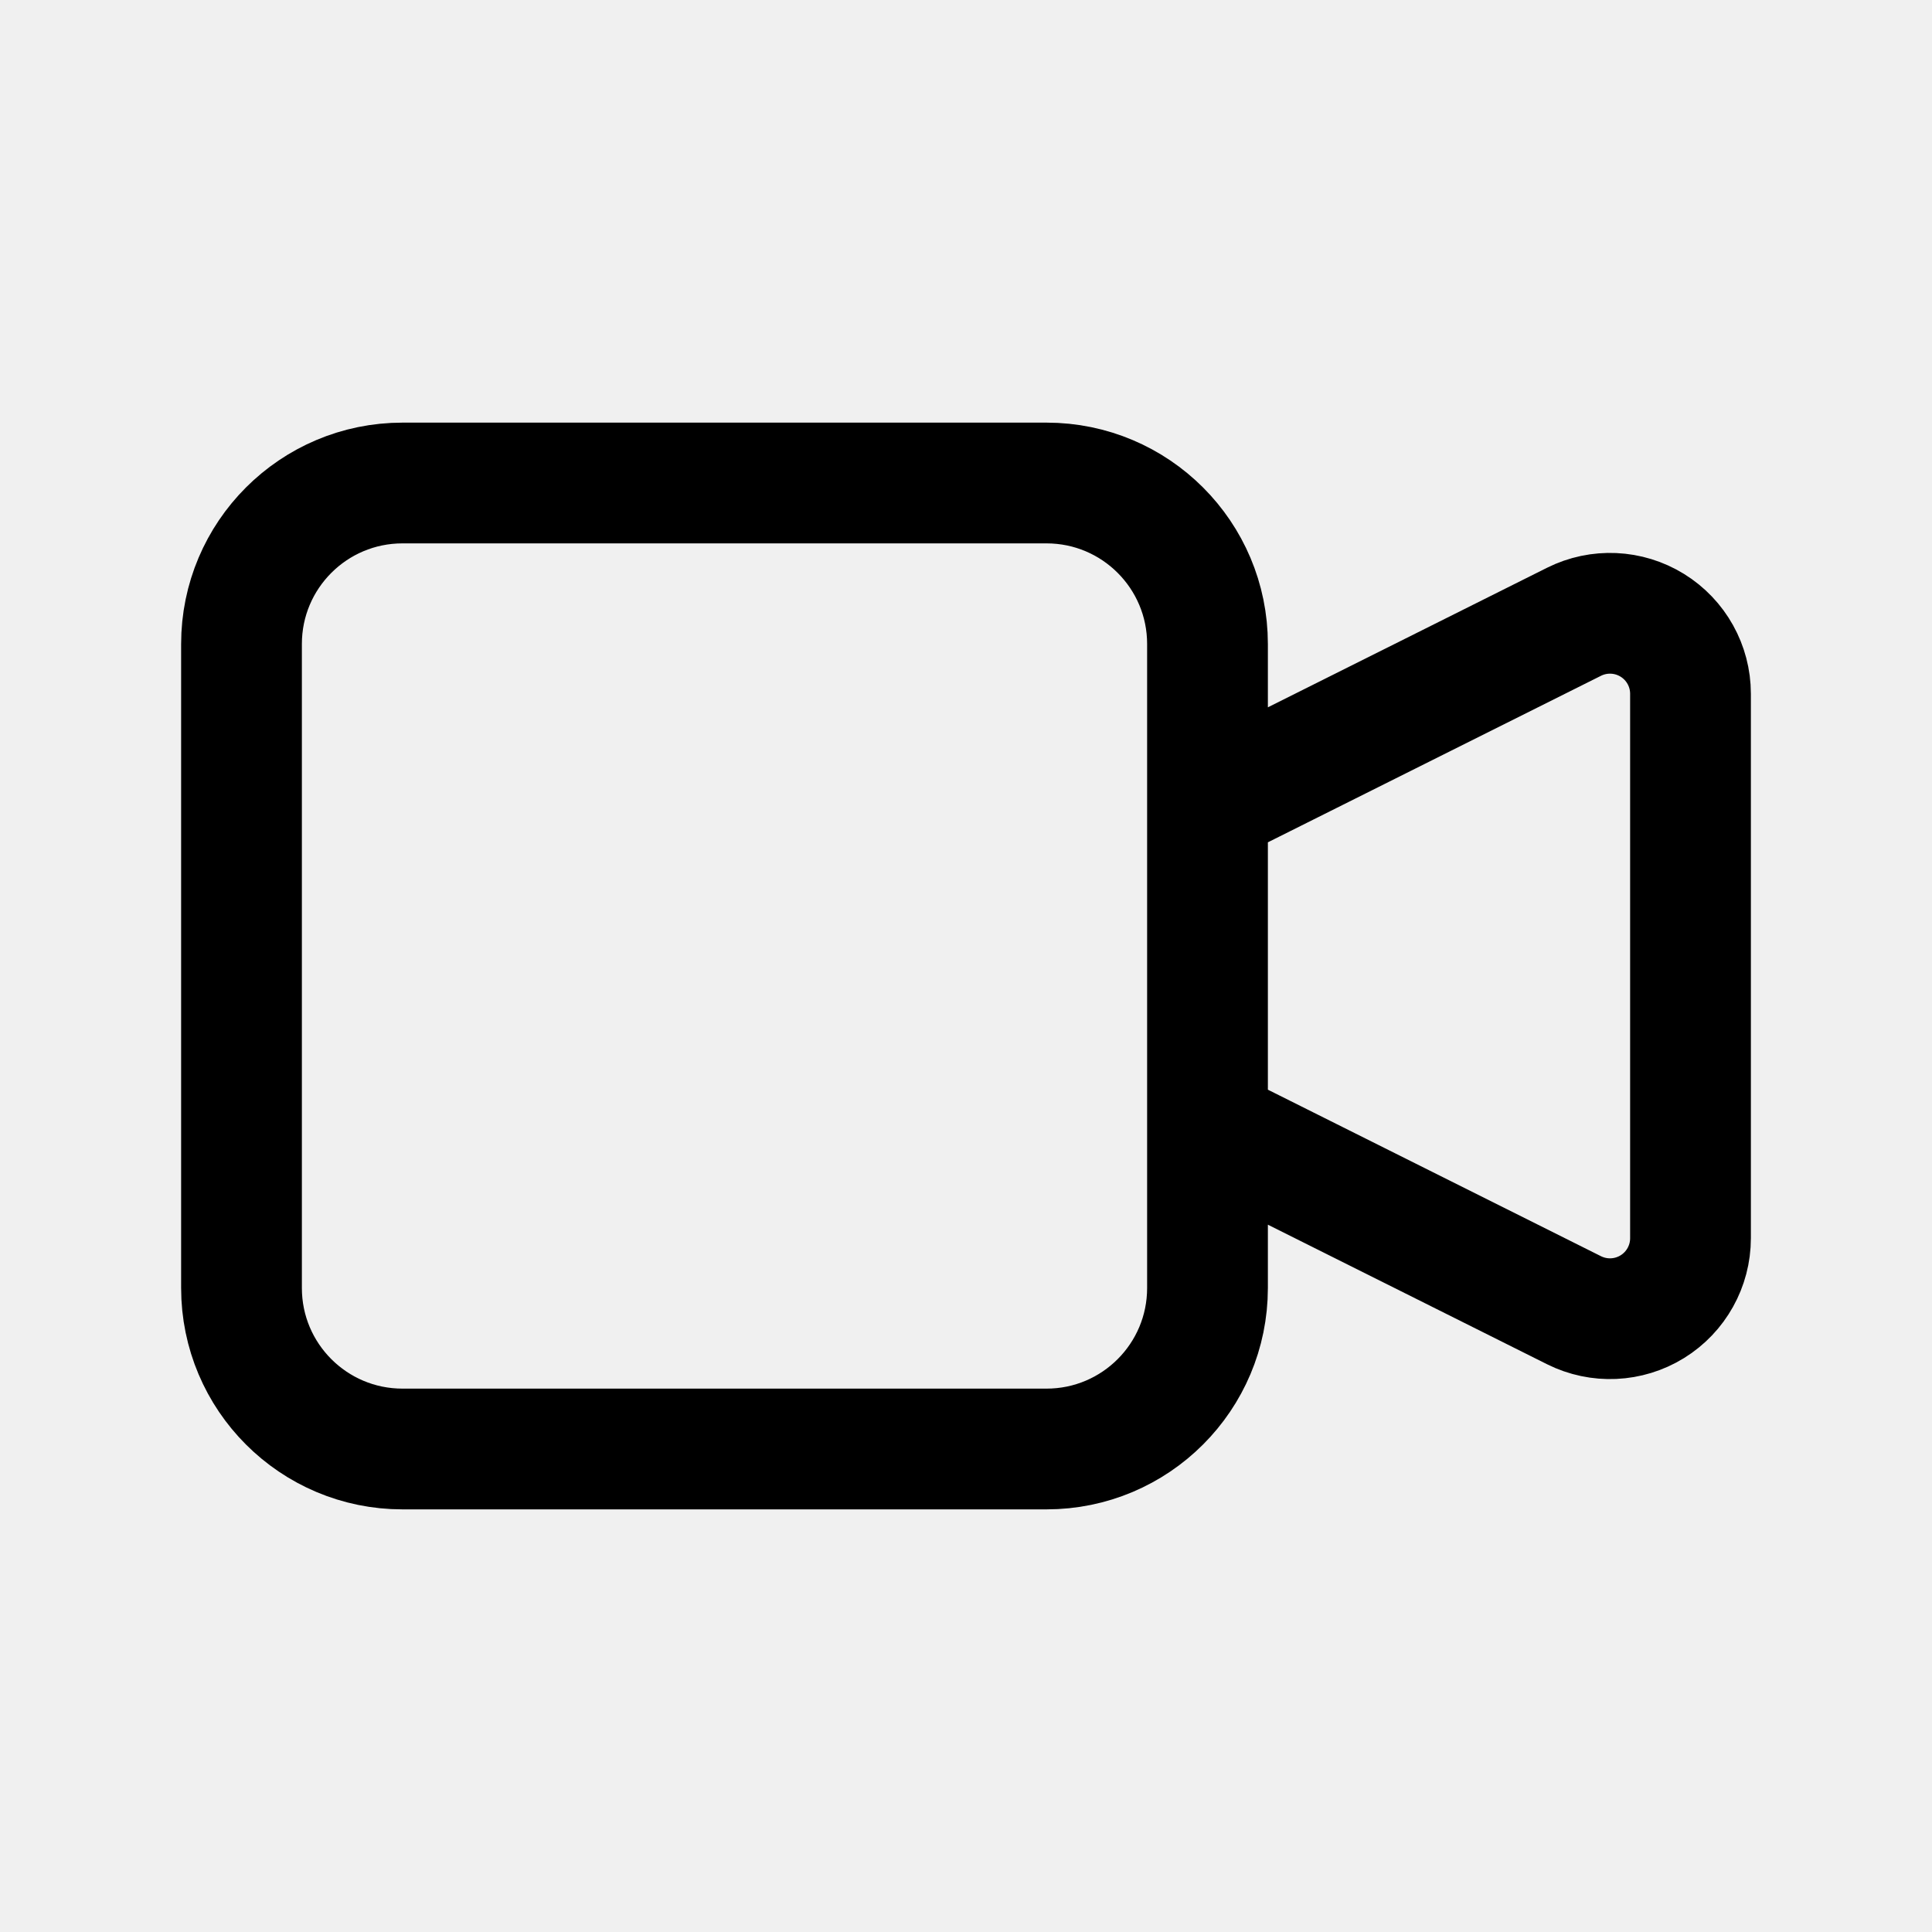
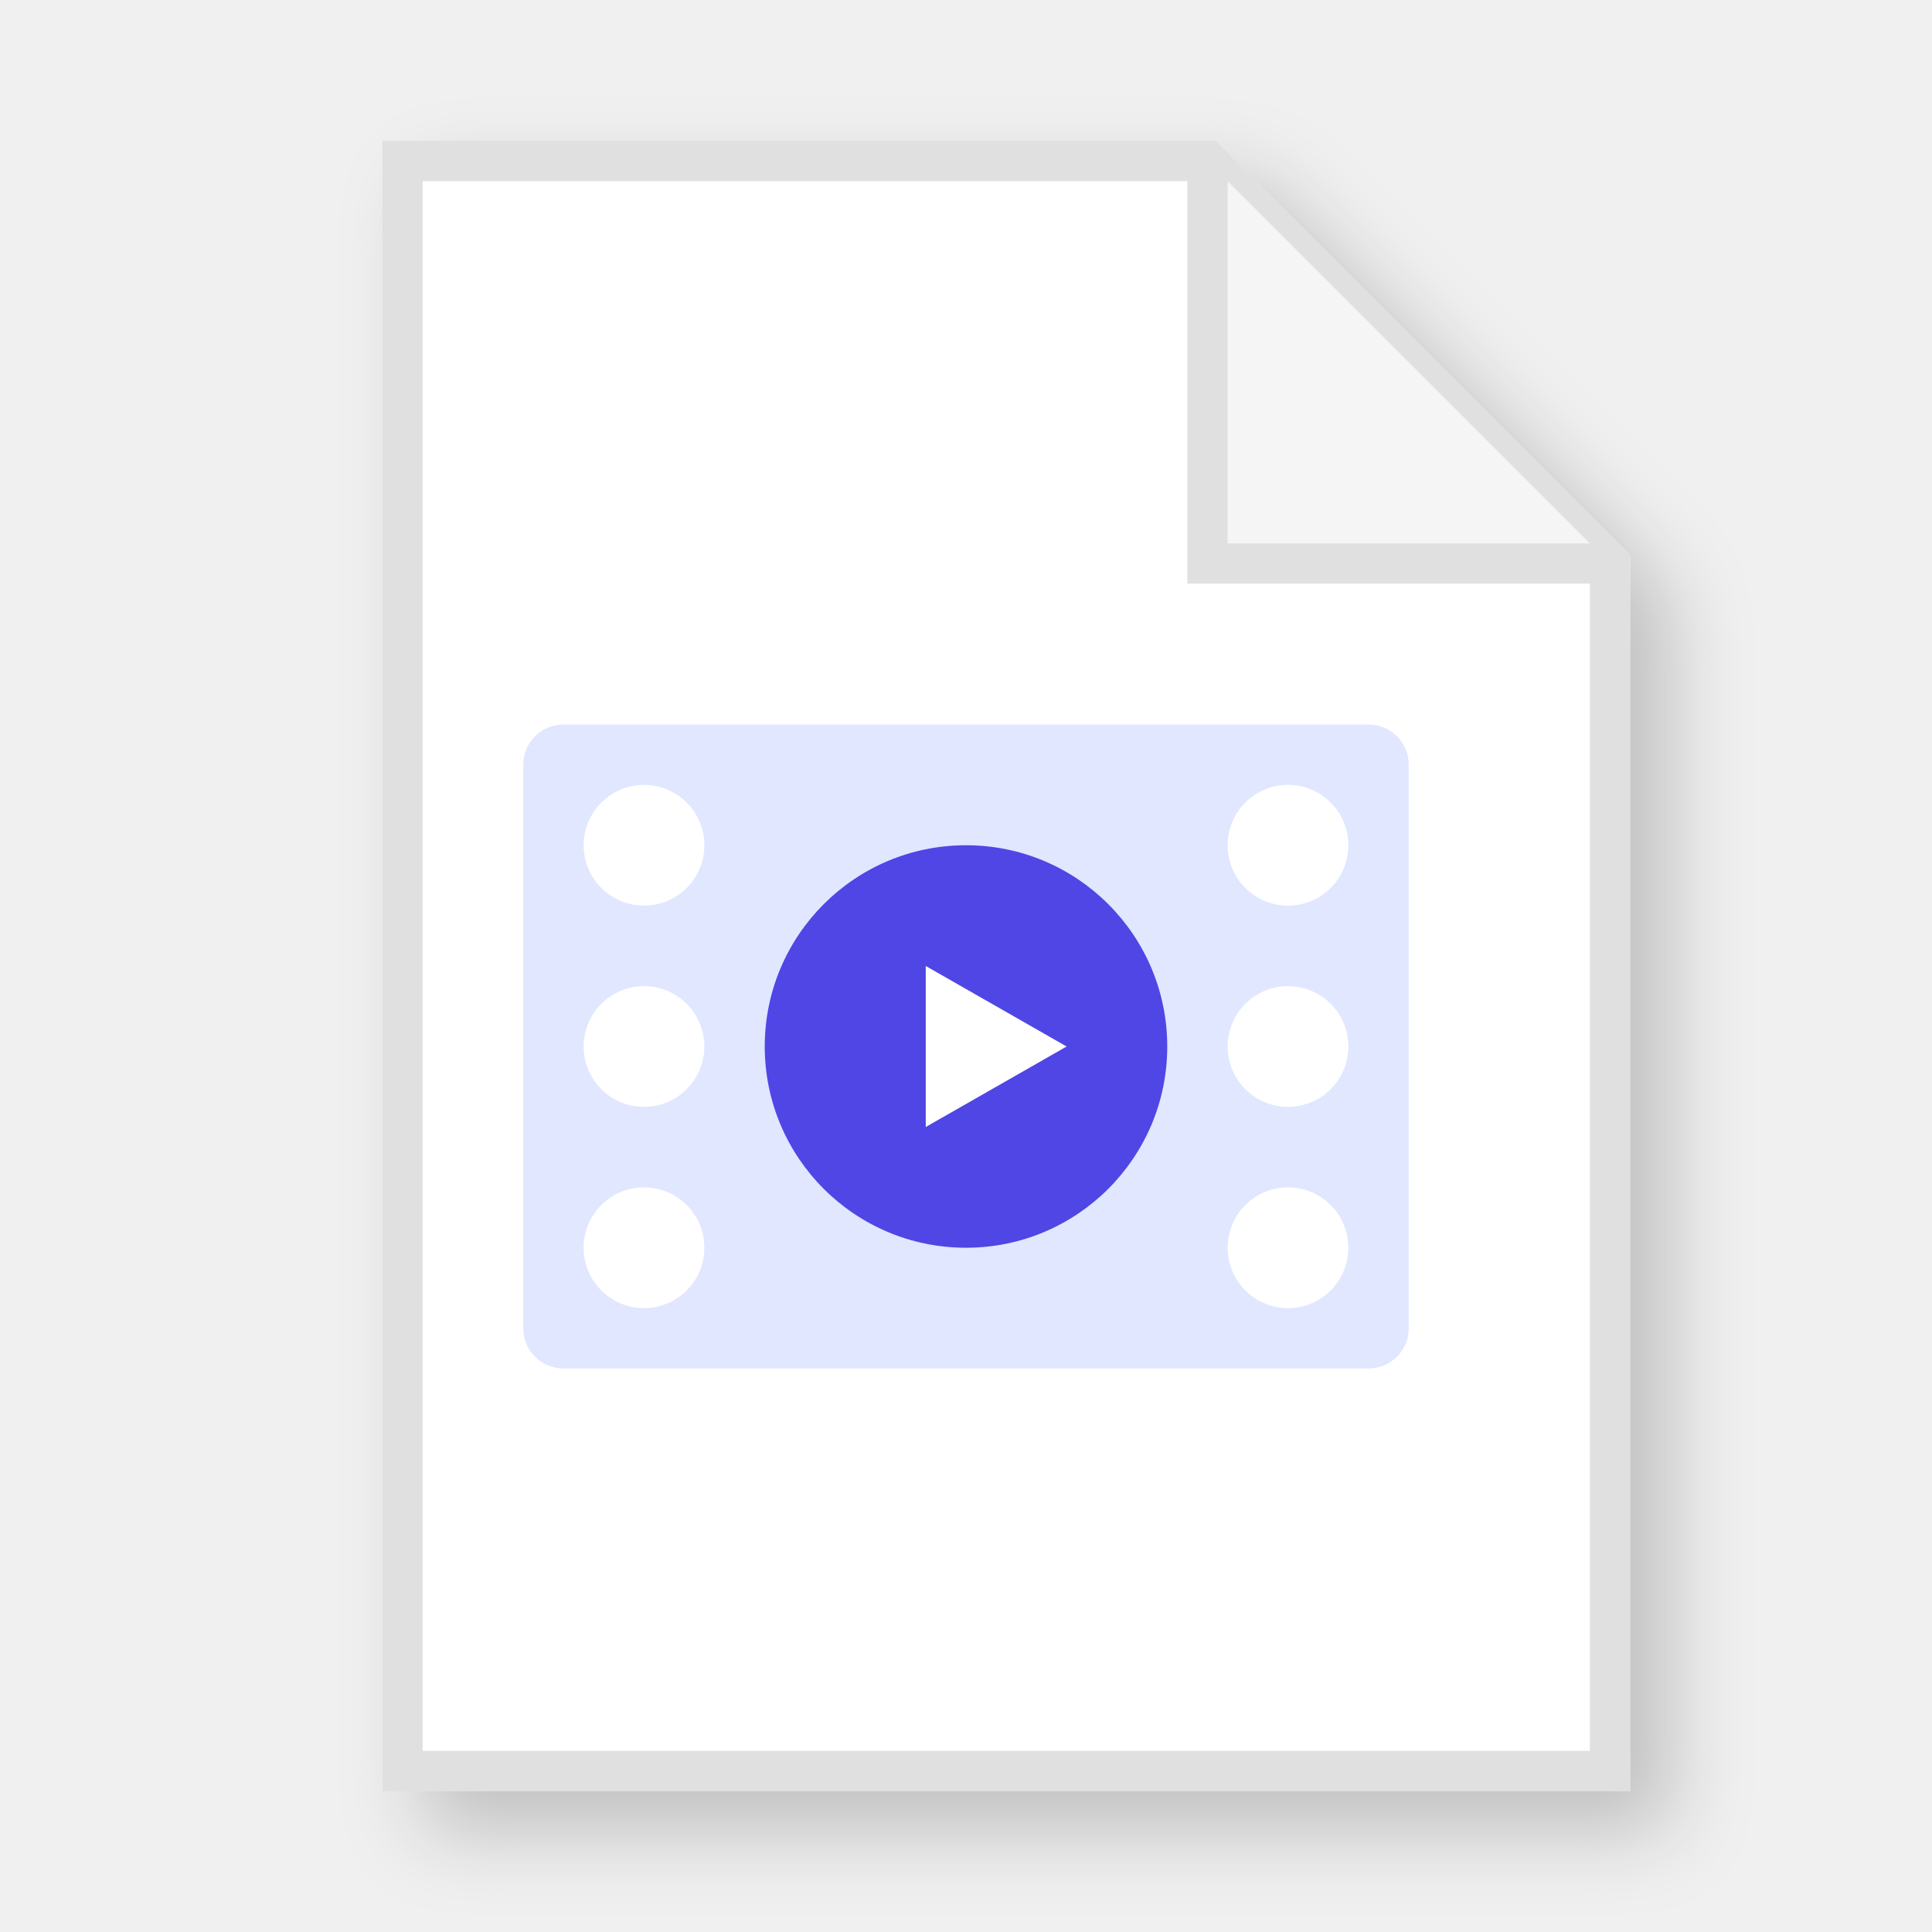
- <svg xmlns="http://www.w3.org/2000/svg" fill="none" viewBox="0 0 24 24" stroke="currentColor" stroke-width="1.5">
-   <path stroke-linecap="round" stroke-linejoin="round" d="M15 10l4.553-2.276A1 1 0 0121 8.618v6.764a1 1 0 01-1.447.894L15 14M5 18h8a2 2 0 002-2V8a2 2 0 00-2-2H5a2 2 0 00-2 2v8a2 2 0 002 2z" />
+ <svg xmlns="http://www.w3.org/2000/svg" viewBox="0 0 48 48">
+   <filter id="shadow" x="-20%" y="-20%" width="140%" height="140%">
+     <feDropShadow dx="1" dy="1" stdDeviation="1" flood-opacity="0.2" />
+   </filter>
+   <path d="M10 4h20l10 10v30H10z" fill="#fff" stroke="#e0e0e0" stroke-width="1" filter="url(#shadow)" />
+   <path d="M30 4v10h10" fill="#f5f5f5" stroke="#e0e0e0" stroke-width="1" />
+   <rect x="13" y="18" width="22" height="16" rx="1" fill="#e0e7ff" />
+   <circle cx="16" cy="21" r="1.5" fill="#fff" />
+   <circle cx="16" cy="26" r="1.5" fill="#fff" />
+   <circle cx="16" cy="31" r="1.5" fill="#fff" />
+   <circle cx="32" cy="21" r="1.5" fill="#fff" />
+   <circle cx="32" cy="26" r="1.5" fill="#fff" />
+   <circle cx="32" cy="31" r="1.5" fill="#fff" />
+   <circle cx="24" cy="26" r="5" fill="#4f46e5" />
+   <path d="M26.5 26l-3.5 2v-4z" fill="#fff" />
</svg>
